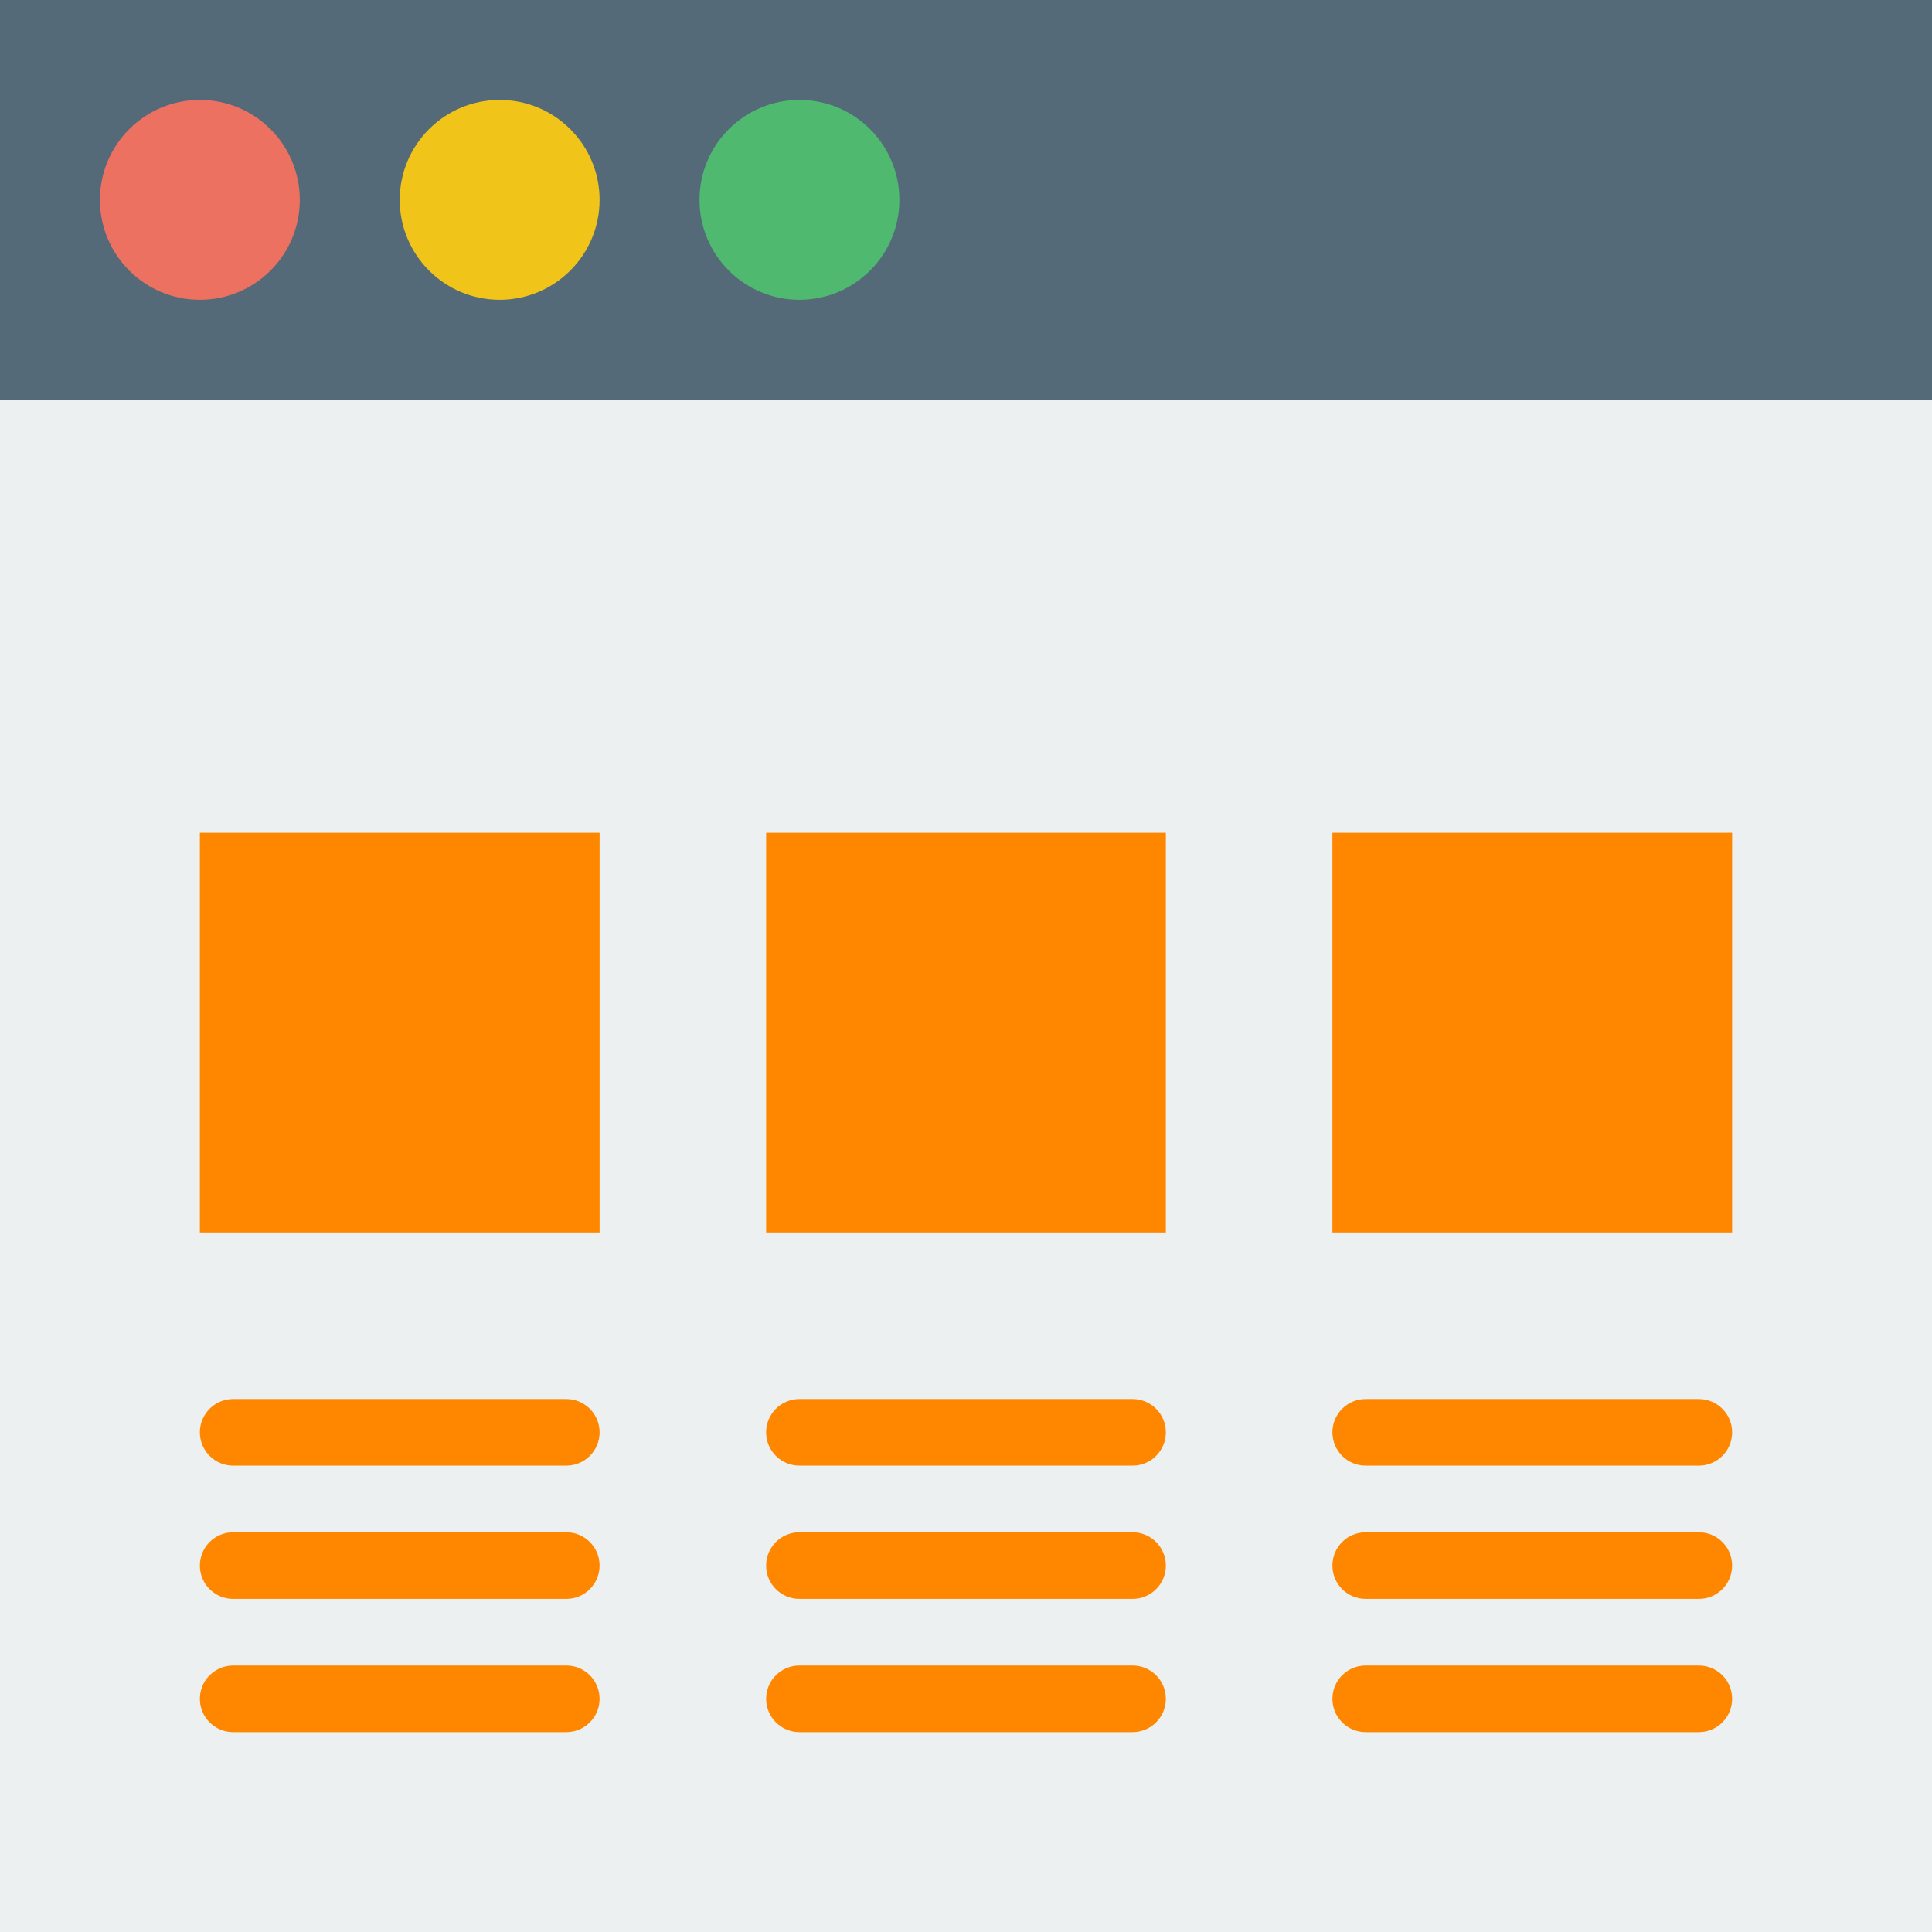
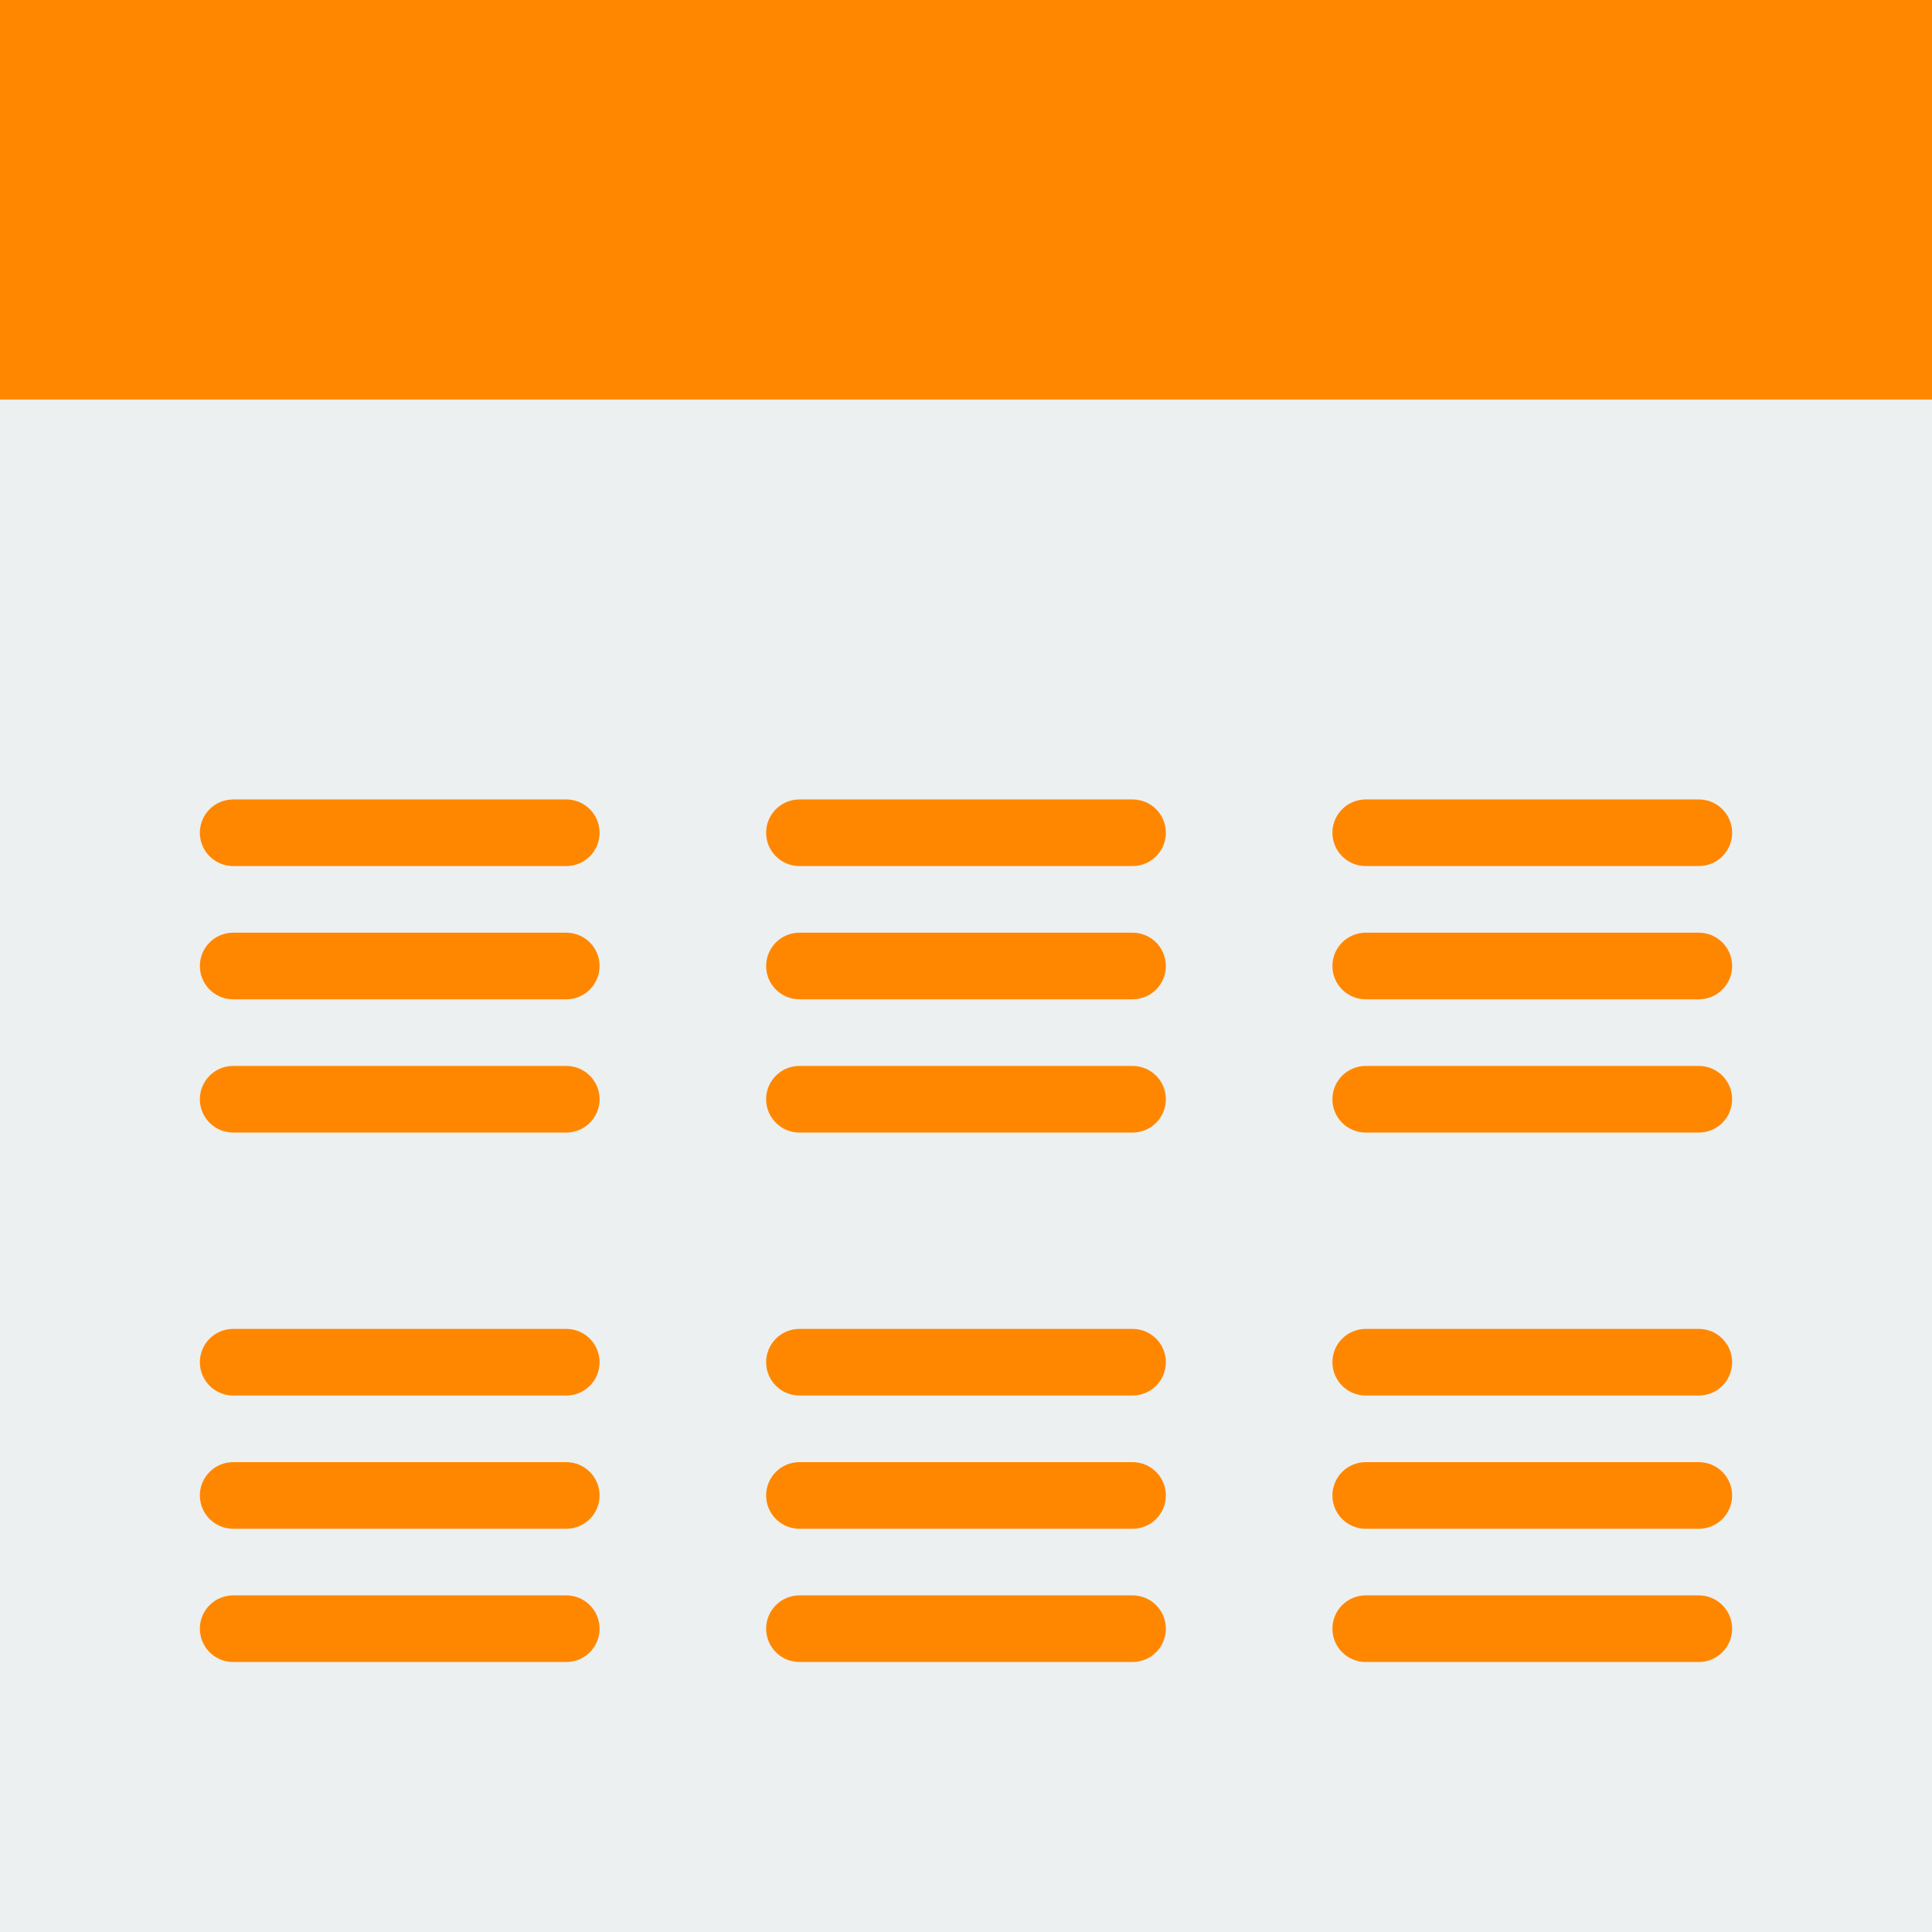
<svg xmlns="http://www.w3.org/2000/svg" width="100%" height="100%" viewBox="0 0 512 512" version="1.1" xml:space="preserve" style="fill-rule:evenodd;clip-rule:evenodd;stroke-linejoin:round;stroke-miterlimit:1.414;">
  <g id="Icon">
    <rect x="0" y="0" width="512" height="512" style="fill:#ecf0f1;" />
-     <rect x="0" y="0" width="512" height="105.931" style="fill:#546a79;" />
-     <circle cx="52.966" cy="52.966" r="26.483" style="fill:#ed7161;" />
-     <circle cx="132.414" cy="52.966" r="26.483" style="fill:#f0c419;" />
-     <circle cx="211.862" cy="52.966" r="26.483" style="fill:#4fba6f;" />
+     <rect x="0" y="0" width="512" height="105.931" style="fill:#ff8700;" />
    <path d="M0,105.931l0,167.724l52.966,0l0,-52.965l105.931,0l0,52.965l44.137,0l0,-52.965l105.932,0l0,52.965l44.137,0l0,-52.965l105.931,0l0,52.965l52.966,0l0,-167.724l-512,0Z" style="fill:#ecf0f1;fill-rule:nonzero;" />
-     <path d="M150.069,388.414l-88.276,0c-4.882,0 -8.827,-3.955 -8.827,-8.828c0,-4.873 3.945,-8.827 8.827,-8.827l88.276,0c4.882,0 8.828,3.954 8.828,8.827c0,4.873 -3.946,8.828 -8.828,8.828Z" style="fill:#ff8700;fill-rule:nonzero;" />
-     <path d="M150.069,423.724l-88.276,0c-4.882,0 -8.827,-3.955 -8.827,-8.827c0,-4.873 3.945,-8.828 8.827,-8.828l88.276,0c4.882,0 8.828,3.955 8.828,8.828c0,4.872 -3.946,8.827 -8.828,8.827Z" style="fill:#ff8700;fill-rule:nonzero;" />
-     <path d="M150.069,459.034l-88.276,0c-4.882,0 -8.827,-3.954 -8.827,-8.827c0,-4.873 3.945,-8.828 8.827,-8.828l88.276,0c4.882,0 8.828,3.955 8.828,8.828c0,4.873 -3.946,8.827 -8.828,8.827Z" style="fill:#ff8700;fill-rule:nonzero;" />
-     <path d="M300.138,388.414l-88.276,0c-4.882,0 -8.828,-3.955 -8.828,-8.828c0,-4.873 3.946,-8.827 8.828,-8.827l88.276,0c4.882,0 8.828,3.954 8.828,8.827c0,4.873 -3.946,8.828 -8.828,8.828Z" style="fill:#ff8700;fill-rule:nonzero;" />
-     <path d="M300.138,423.724l-88.276,0c-4.882,0 -8.828,-3.955 -8.828,-8.827c0,-4.873 3.946,-8.828 8.828,-8.828l88.276,0c4.882,0 8.828,3.955 8.828,8.828c0,4.872 -3.946,8.827 -8.828,8.827Z" style="fill:#ff8700;fill-rule:nonzero;" />
-     <path d="M300.138,459.034l-88.276,0c-4.882,0 -8.828,-3.954 -8.828,-8.827c0,-4.873 3.946,-8.828 8.828,-8.828l88.276,0c4.882,0 8.828,3.955 8.828,8.828c0,4.873 -3.946,8.827 -8.828,8.827Z" style="fill:#ff8700;fill-rule:nonzero;" />
-     <path d="M450.207,388.414l-88.276,0c-4.882,0 -8.828,-3.955 -8.828,-8.828c0,-4.873 3.946,-8.827 8.828,-8.827l88.276,0c4.882,0 8.827,3.954 8.827,8.827c0,4.873 -3.945,8.828 -8.827,8.828Z" style="fill:#ff8700;fill-rule:nonzero;" />
-     <path d="M450.207,423.724l-88.276,0c-4.882,0 -8.828,-3.955 -8.828,-8.827c0,-4.873 3.946,-8.828 8.828,-8.828l88.276,0c4.882,0 8.827,3.955 8.827,8.828c0,4.872 -3.945,8.827 -8.827,8.827Z" style="fill:#ff8700;fill-rule:nonzero;" />
-     <path d="M450.207,459.034l-88.276,0c-4.882,0 -8.828,-3.954 -8.828,-8.827c0,-4.873 3.946,-8.828 8.828,-8.828l88.276,0c4.882,0 8.827,3.955 8.827,8.828c0,4.873 -3.945,8.827 -8.827,8.827Z" style="fill:#ff8700;fill-rule:nonzero;" />
-     <rect x="52.966" y="220.69" width="105.931" height="105.931" style="fill:#ff8700;" />
-     <rect x="203.034" y="220.69" width="105.931" height="105.931" style="fill:#ff8700;" />
-     <rect x="353.103" y="220.69" width="105.931" height="105.931" style="fill:#ff8700;" />
+     <g>
+       <path d="M450.207,440.449l-88.276,0c-4.882,0 -8.828,-3.955 -8.828,-8.828c0,-4.872 3.946,-8.827 8.828,-8.827l88.276,0c4.882,0 8.827,3.955 8.827,8.827c0,4.873 -3.945,8.828 -8.827,8.828Z" style="fill:#ff8700;fill-rule:nonzero;" />
+       <path d="M450.207,405.139l-88.276,0c-4.882,0 -8.828,-3.955 -8.828,-8.828c0,-4.873 3.946,-8.828 8.828,-8.828l88.276,0c4.882,0 8.827,3.955 8.827,8.828c0,4.873 -3.945,8.828 -8.827,8.828Z" style="fill:#ff8700;fill-rule:nonzero;" />
+       <path d="M450.207,369.828l-88.276,0c-4.882,0 -8.828,-3.954 -8.828,-8.827c0,-4.873 3.946,-8.828 8.828,-8.828l88.276,0c4.882,0 8.827,3.955 8.827,8.828c0,4.873 -3.945,8.827 -8.827,8.827Z" style="fill:#ff8700;fill-rule:nonzero;" />
+     </g>
+     <g>
+       <path d="M300.138,440.449l-88.276,0c-4.882,0 -8.828,-3.955 -8.828,-8.828c0,-4.872 3.946,-8.827 8.828,-8.827l88.276,0c4.882,0 8.828,3.955 8.828,8.827c0,4.873 -3.946,8.828 -8.828,8.828Z" style="fill:#ff8700;fill-rule:nonzero;" />
+       <path d="M300.138,405.139l-88.276,0c-4.882,0 -8.828,-3.955 -8.828,-8.828c0,-4.873 3.946,-8.828 8.828,-8.828l88.276,0c4.882,0 8.828,3.955 8.828,8.828c0,4.873 -3.946,8.828 -8.828,8.828Z" style="fill:#ff8700;fill-rule:nonzero;" />
+       <path d="M300.138,369.828l-88.276,0c-4.882,0 -8.828,-3.954 -8.828,-8.827c0,-4.873 3.946,-8.828 8.828,-8.828l88.276,0c4.882,0 8.828,3.955 8.828,8.828c0,4.873 -3.946,8.827 -8.828,8.827Z" style="fill:#ff8700;fill-rule:nonzero;" />
+     </g>
+     <g>
+       <path d="M150.069,440.449l-88.276,0c-4.882,0 -8.827,-3.955 -8.827,-8.828c0,-4.872 3.945,-8.827 8.827,-8.827l88.276,0c4.882,0 8.828,3.955 8.828,8.827c0,4.873 -3.946,8.828 -8.828,8.828Z" style="fill:#ff8700;fill-rule:nonzero;" />
+       <path d="M150.069,405.139l-88.276,0c-4.882,0 -8.827,-3.955 -8.827,-8.828c0,-4.873 3.945,-8.828 8.827,-8.828l88.276,0c4.882,0 8.828,3.955 8.828,8.828c0,4.873 -3.946,8.828 -8.828,8.828Z" style="fill:#ff8700;fill-rule:nonzero;" />
+       <path d="M150.069,369.828l-88.276,0c-4.882,0 -8.827,-3.954 -8.827,-8.827c0,-4.873 3.945,-8.828 8.827,-8.828l88.276,0c4.882,0 8.828,3.955 8.828,8.828c0,4.873 -3.946,8.827 -8.828,8.827Z" style="fill:#ff8700;fill-rule:nonzero;" />
+     </g>
+     <g>
+       <path d="M450.207,300.138l-88.276,0c-4.882,0 -8.828,-3.955 -8.828,-8.828c0,-4.872 3.946,-8.827 8.828,-8.827l88.276,0c4.882,0 8.827,3.955 8.827,8.827c0,4.873 -3.945,8.828 -8.827,8.828Z" style="fill:#ff8700;fill-rule:nonzero;" />
+       <path d="M450.207,264.828l-88.276,0c-4.882,0 -8.828,-3.955 -8.828,-8.828c0,-4.873 3.946,-8.828 8.828,-8.828l88.276,0c4.882,0 8.827,3.955 8.827,8.828c0,4.873 -3.945,8.828 -8.827,8.828Z" style="fill:#ff8700;fill-rule:nonzero;" />
+       <path d="M450.207,229.517l-88.276,0c-4.882,0 -8.828,-3.955 -8.828,-8.827c0,-4.873 3.946,-8.828 8.828,-8.828l88.276,0c4.882,0 8.827,3.955 8.827,8.828c0,4.872 -3.945,8.827 -8.827,8.827Z" style="fill:#ff8700;fill-rule:nonzero;" />
+     </g>
+     <g>
+       <path d="M300.138,300.138l-88.276,0c-4.882,0 -8.828,-3.955 -8.828,-8.828c0,-4.872 3.946,-8.827 8.828,-8.827l88.276,0c4.882,0 8.828,3.955 8.828,8.827c0,4.873 -3.946,8.828 -8.828,8.828Z" style="fill:#ff8700;fill-rule:nonzero;" />
+       <path d="M300.138,264.828l-88.276,0c-4.882,0 -8.828,-3.955 -8.828,-8.828c0,-4.873 3.946,-8.828 8.828,-8.828l88.276,0c4.882,0 8.828,3.955 8.828,8.828c0,4.873 -3.946,8.828 -8.828,8.828Z" style="fill:#ff8700;fill-rule:nonzero;" />
+       <path d="M300.138,229.517l-88.276,0c-4.882,0 -8.828,-3.955 -8.828,-8.827c0,-4.873 3.946,-8.828 8.828,-8.828l88.276,0c4.882,0 8.828,3.955 8.828,8.828c0,4.872 -3.946,8.827 -8.828,8.827Z" style="fill:#ff8700;fill-rule:nonzero;" />
+     </g>
+     <g>
+       <path d="M150.069,300.138l-88.276,0c-4.882,0 -8.827,-3.955 -8.827,-8.828c0,-4.872 3.945,-8.827 8.827,-8.827l88.276,0c4.882,0 8.828,3.955 8.828,8.827c0,4.873 -3.946,8.828 -8.828,8.828Z" style="fill:#ff8700;fill-rule:nonzero;" />
+       <path d="M150.069,264.828l-88.276,0c-4.882,0 -8.827,-3.955 -8.827,-8.828c0,-4.873 3.945,-8.828 8.827,-8.828l88.276,0c4.882,0 8.828,3.955 8.828,8.828c0,4.873 -3.946,8.828 -8.828,8.828Z" style="fill:#ff8700;fill-rule:nonzero;" />
+       <path d="M150.069,229.517l-88.276,0c-4.882,0 -8.827,-3.955 -8.827,-8.827c0,-4.873 3.945,-8.828 8.827,-8.828l88.276,0c4.882,0 8.828,3.955 8.828,8.828c0,4.872 -3.946,8.827 -8.828,8.827Z" style="fill:#ff8700;fill-rule:nonzero;" />
+     </g>
  </g>
</svg>
